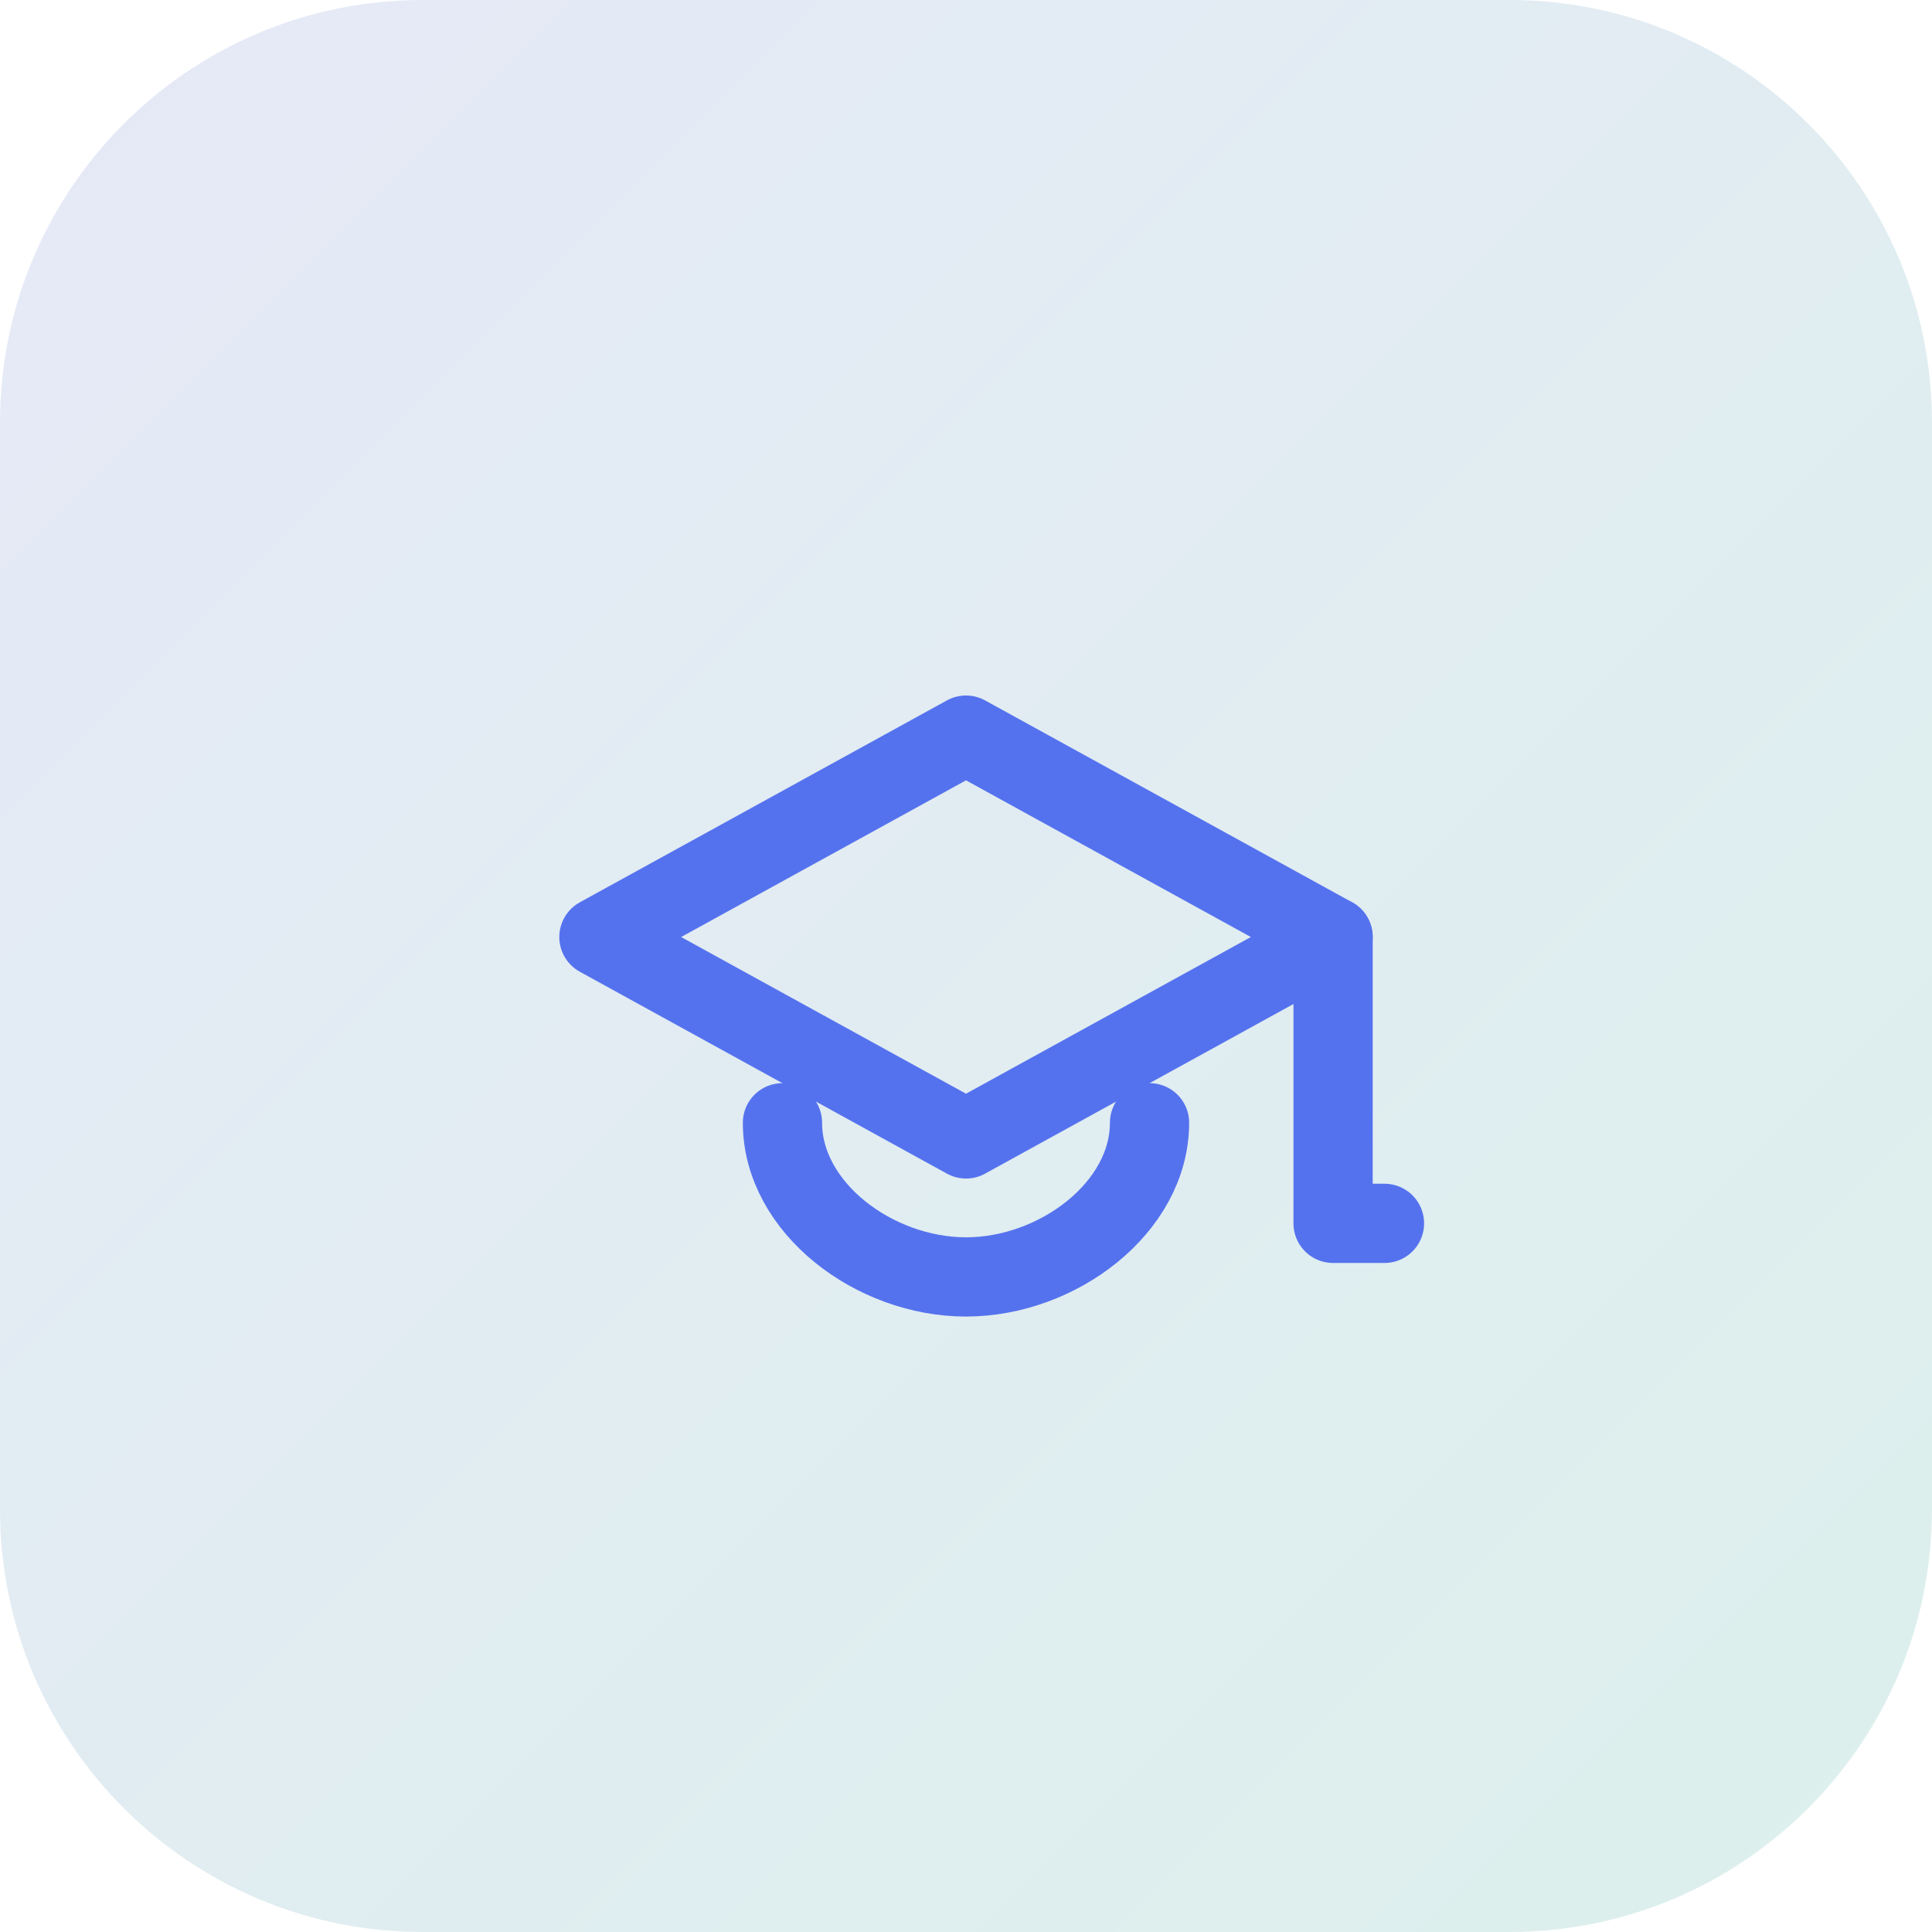
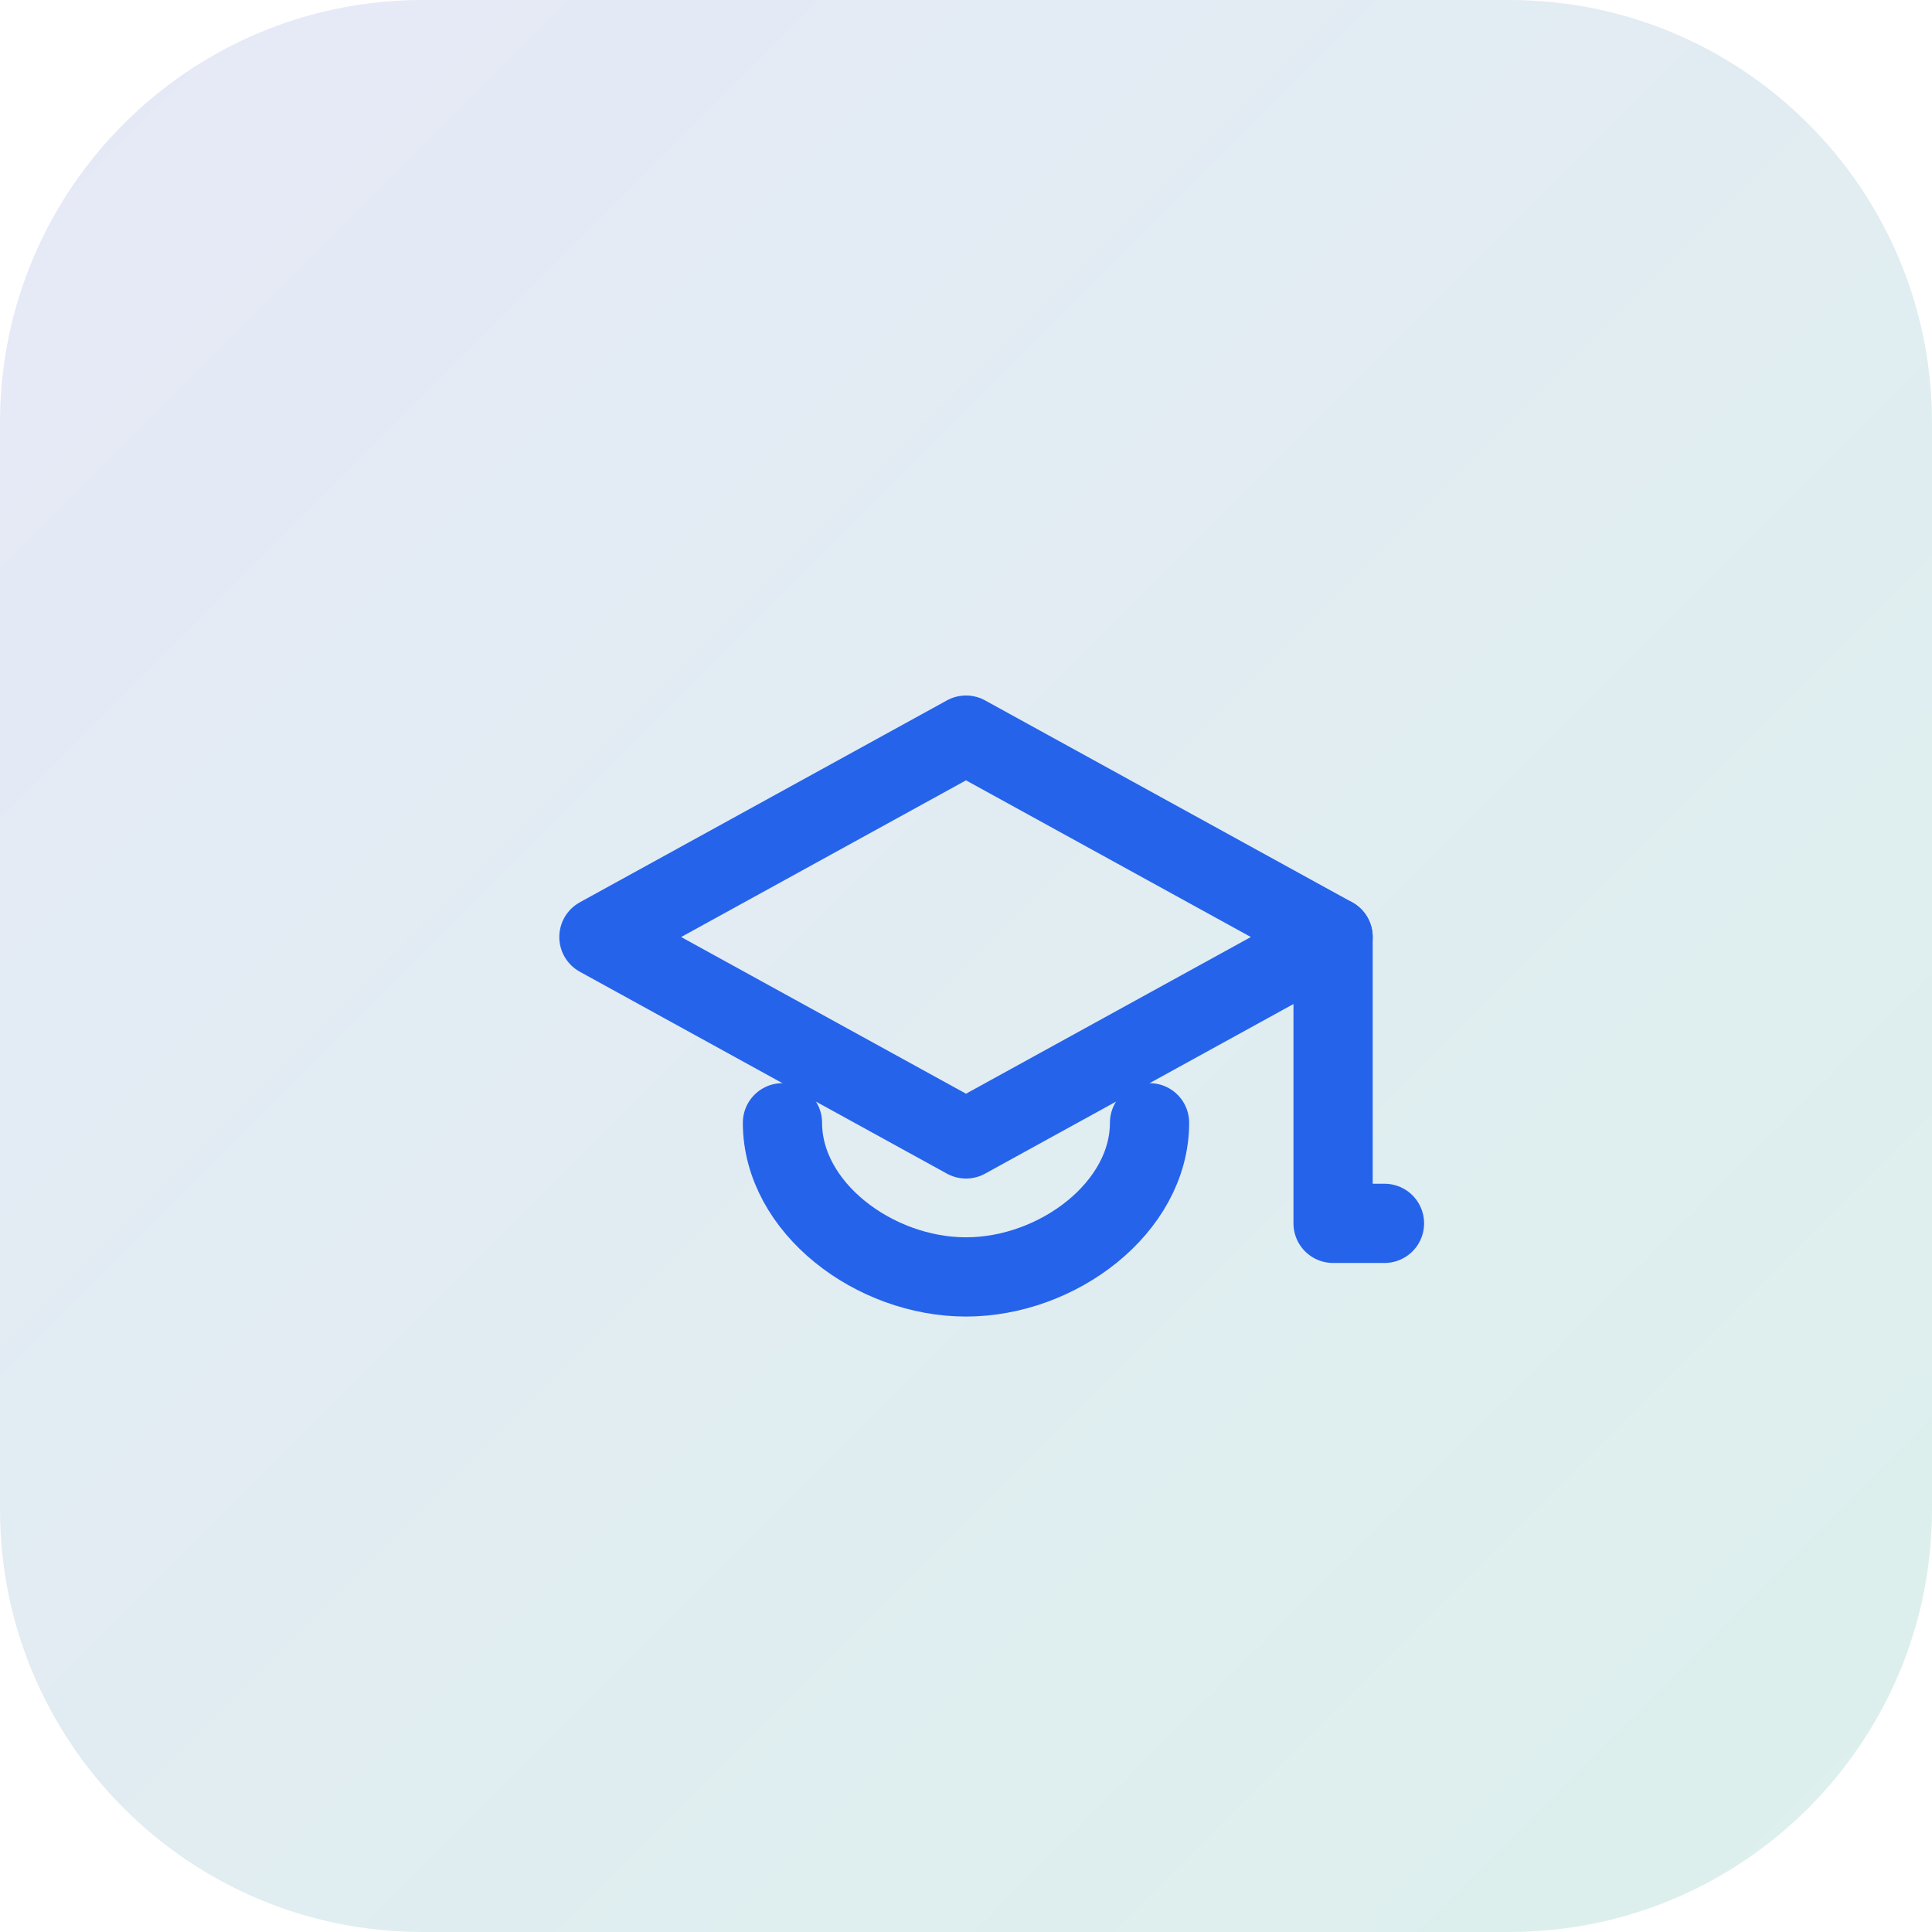
<svg xmlns="http://www.w3.org/2000/svg" width="1024" height="1024" viewBox="0 0 1024 1024">
  <defs>
    <linearGradient id="bg" x1="0" y1="0" x2="1" y2="1">
      <stop offset="0" stop-color="#E6E9F7" />
      <stop offset="1" stop-color="#DCF0EC" />
    </linearGradient>
  </defs>
  <rect width="1024" height="1024" rx="224" ry="224" fill="url(#bg)" />
-   <g fill="none" stroke="#5572EE" stroke-width="42.0" stroke-linecap="round" stroke-linejoin="round">
+   <g fill="none" stroke="#2563EB" stroke-width="42.0" stroke-linecap="round" stroke-linejoin="round">
    <path d="M 512.00 389.63 L 706.56 496.64 L 512.00 603.65 L 317.44 496.64 Z" />
    <path d="M 414.72 595.09 C 414.72 640.03 463.36 676.80 512.00 676.80 C 560.64 676.80 609.28 640.03 609.28 595.09" />
    <path d="M 706.56 496.64 L 706.56 648.40 L 733.80 648.40" />
  </g>
</svg>
